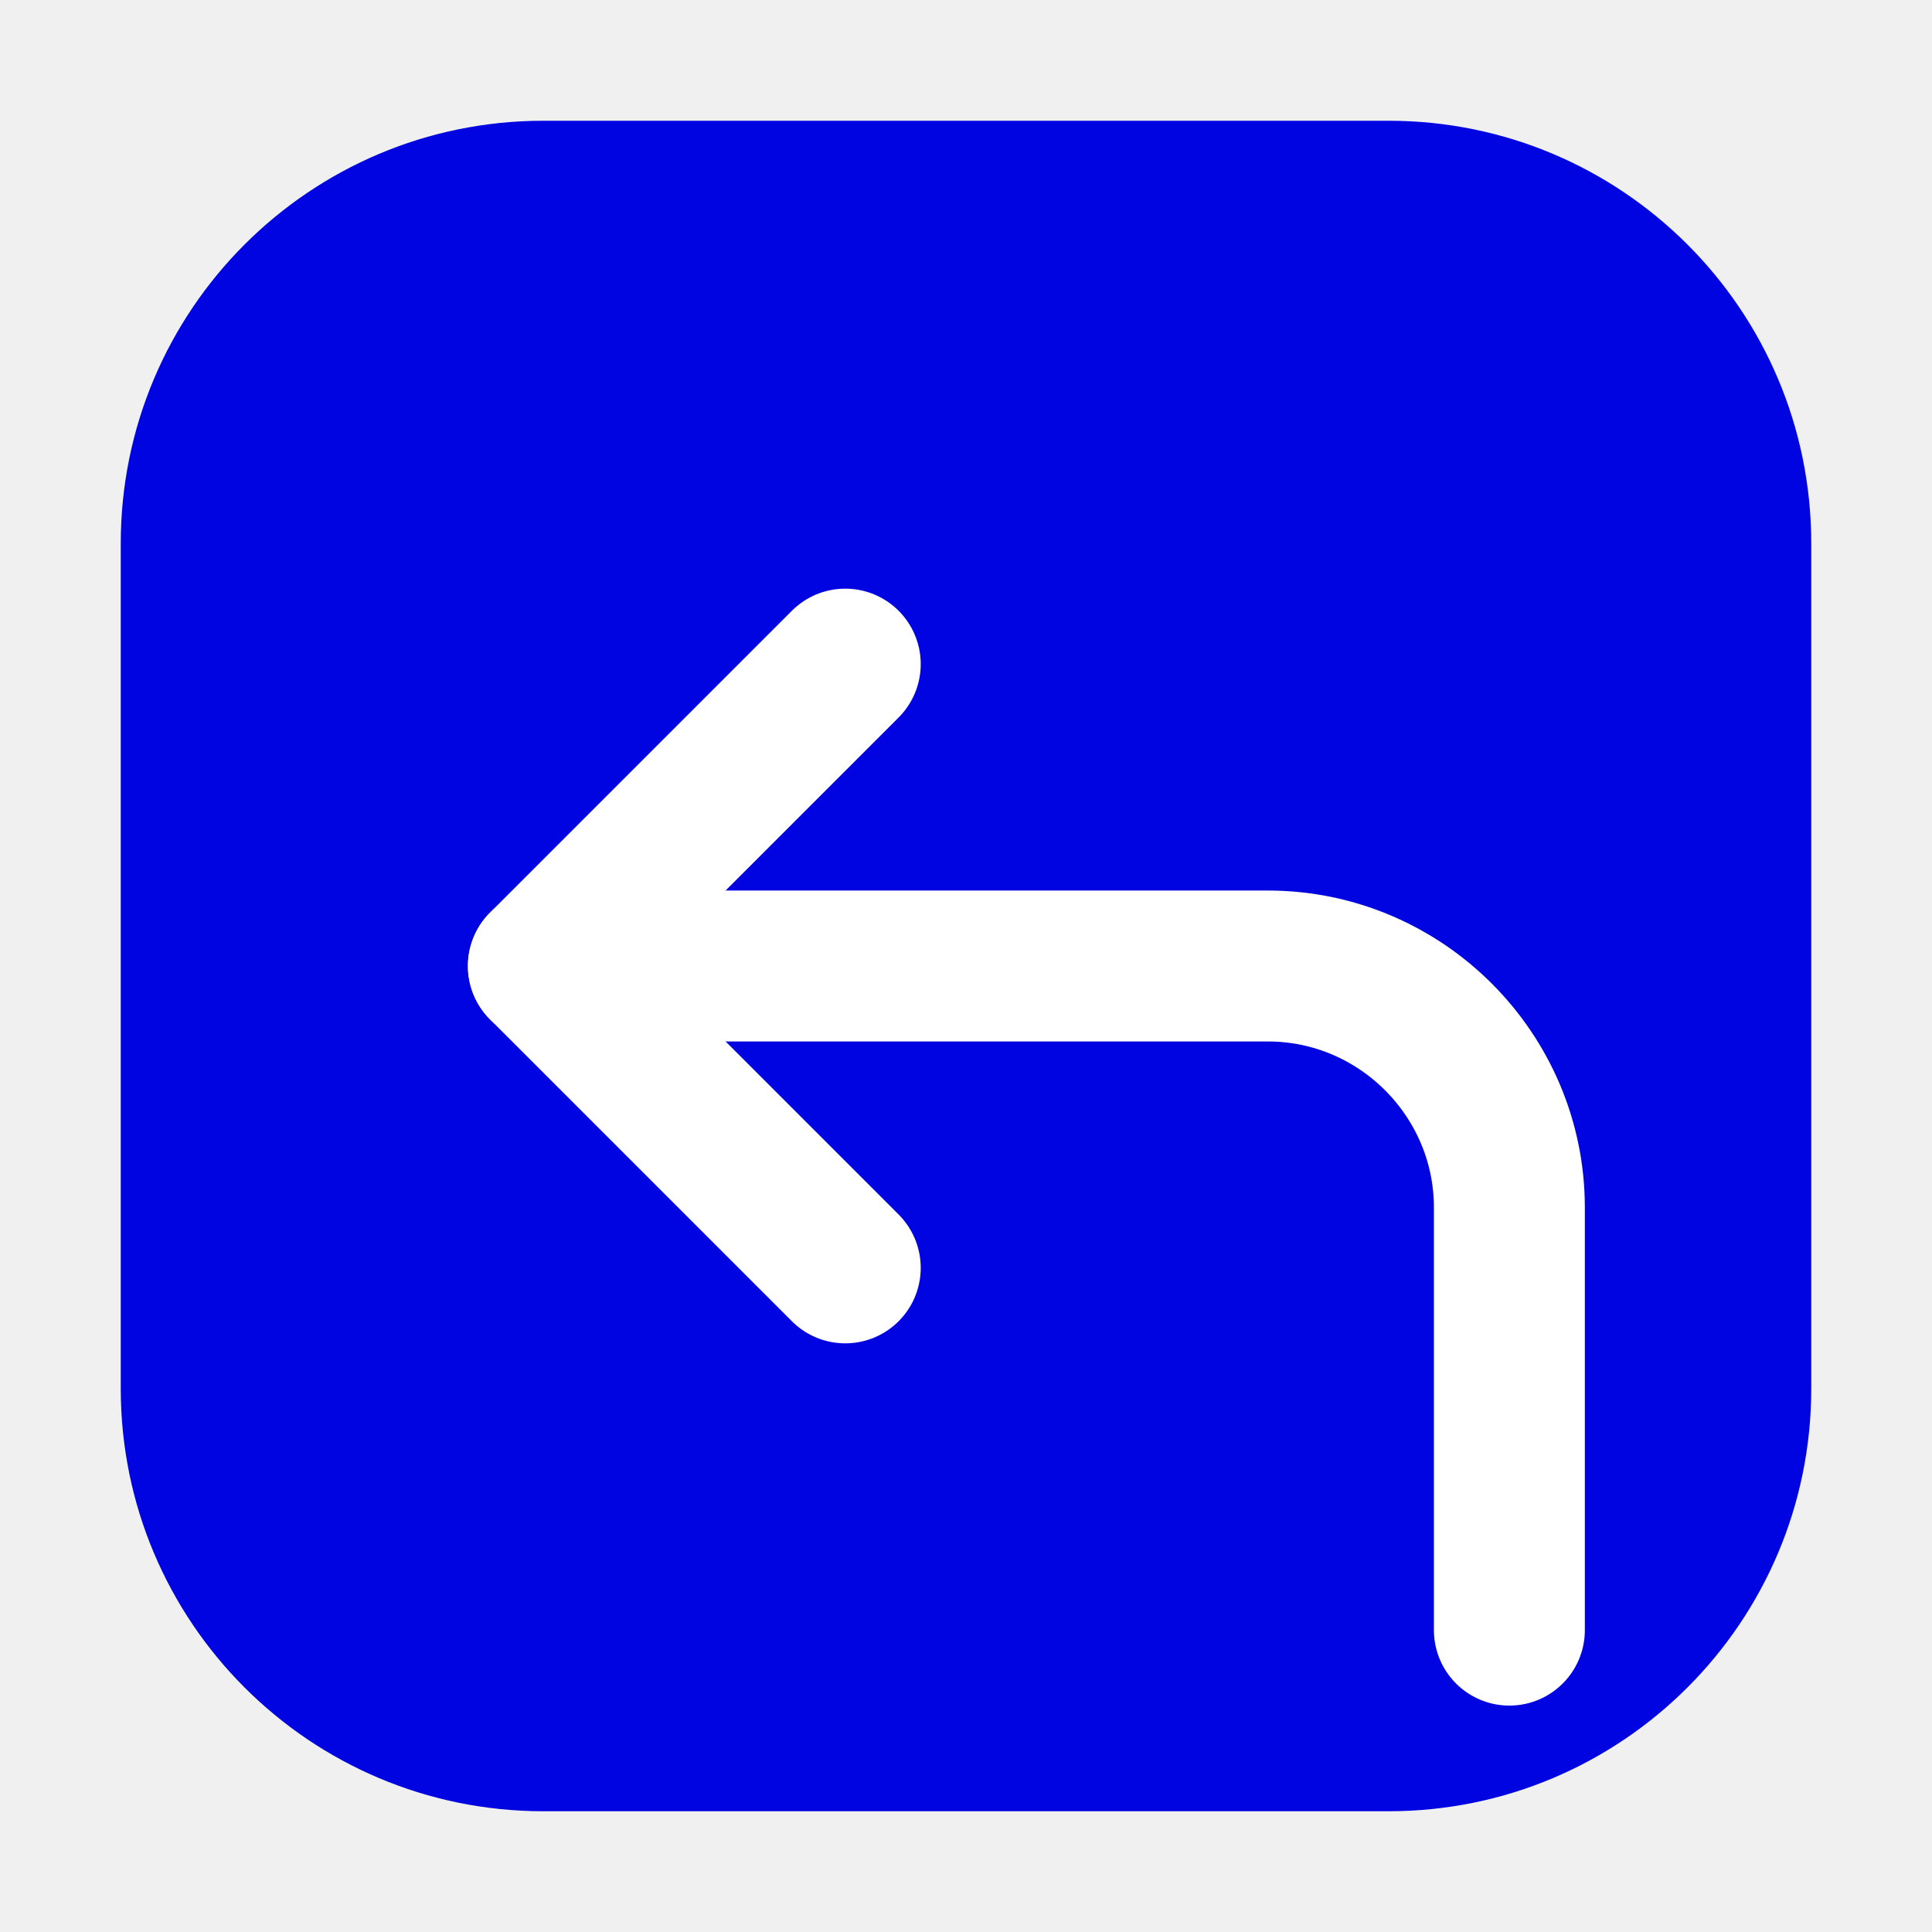
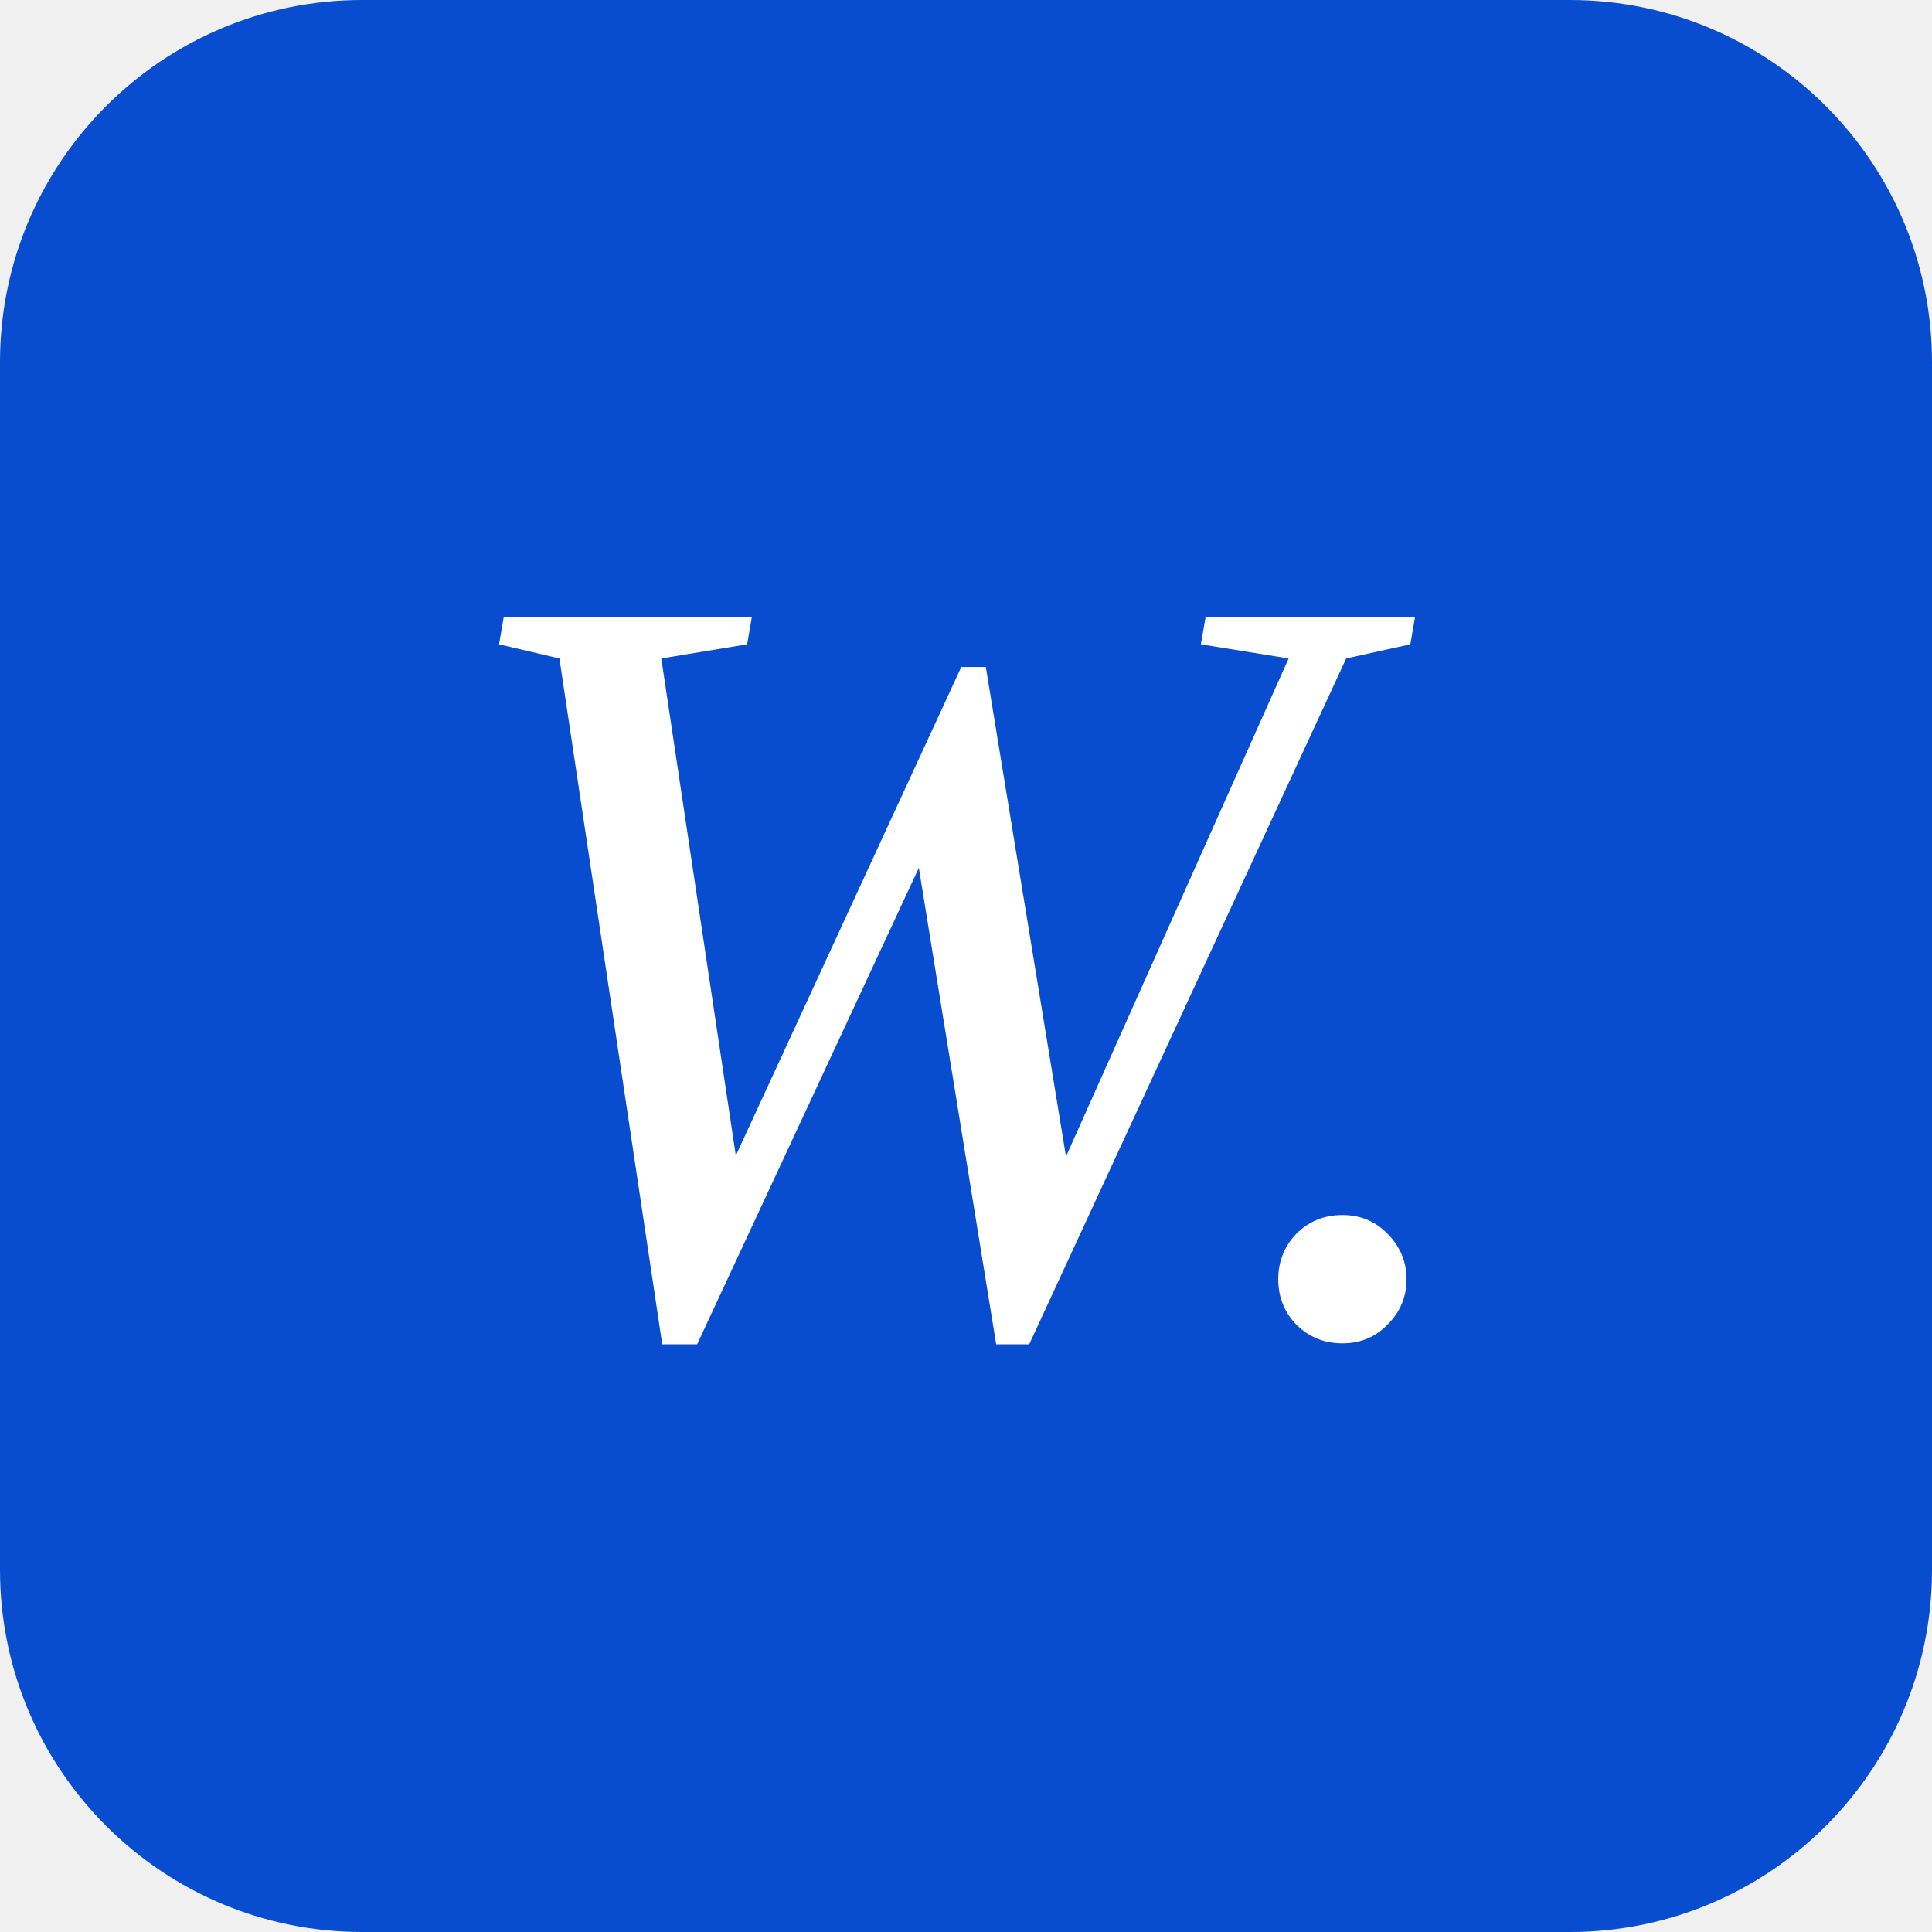
- <svg xmlns="http://www.w3.org/2000/svg" viewBox="0 0 32 32" fill="none">
-   <rect x="2" y="2" width="28" height="28" rx="7" fill="#0004E0" />
-   <polyline points="14,21 9,16 14,11" fill="none" stroke="white" stroke-width="2.5" stroke-linecap="round" stroke-linejoin="round" />
-   <path d="M25,27 L25,20 C25,17.8 23.2,16 21,16 L9,16" fill="none" stroke="white" stroke-width="2.5" stroke-linecap="round" stroke-linejoin="round" />
+ <svg xmlns="http://www.w3.org/2000/svg" viewBox="0 0 32 32">
+   <rect width="32" height="32" rx="6" fill="#084CCF" />
+   <text x="16" y="22" font-family="Georgia, 'Times New Roman', serif" font-size="18" font-weight="400" font-style="italic" fill="white" text-anchor="middle">W.</text>
</svg>
